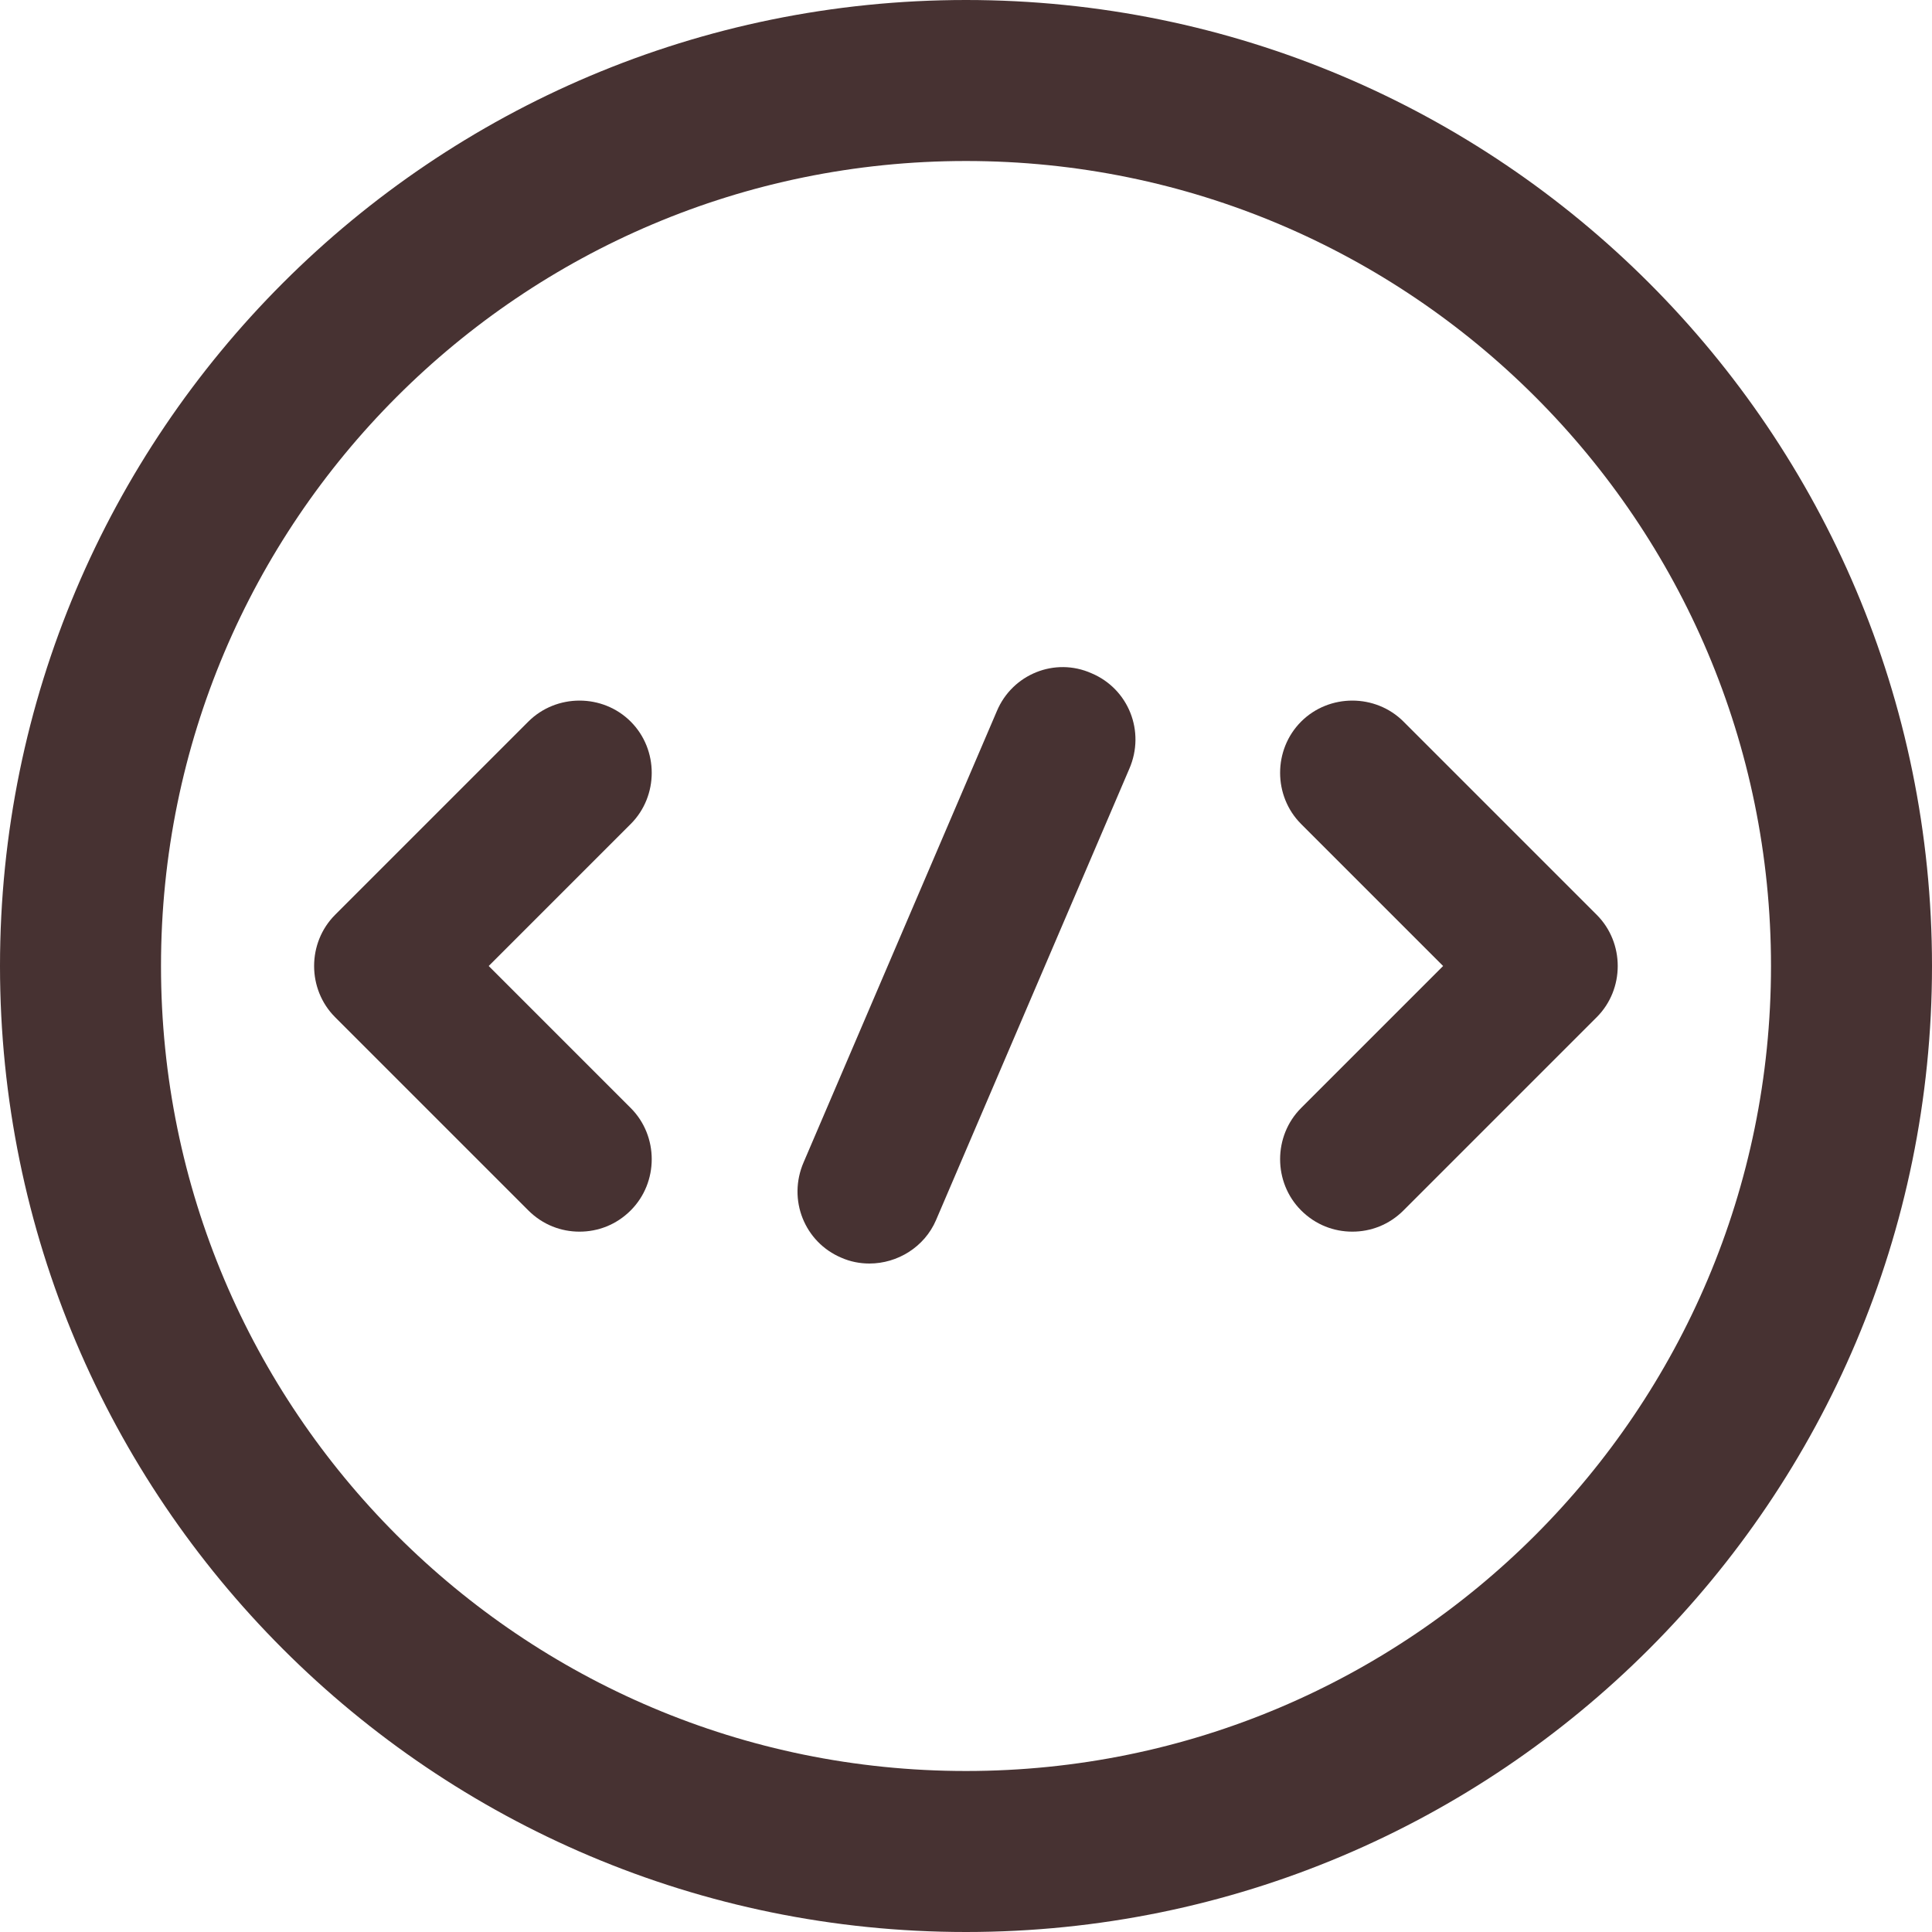
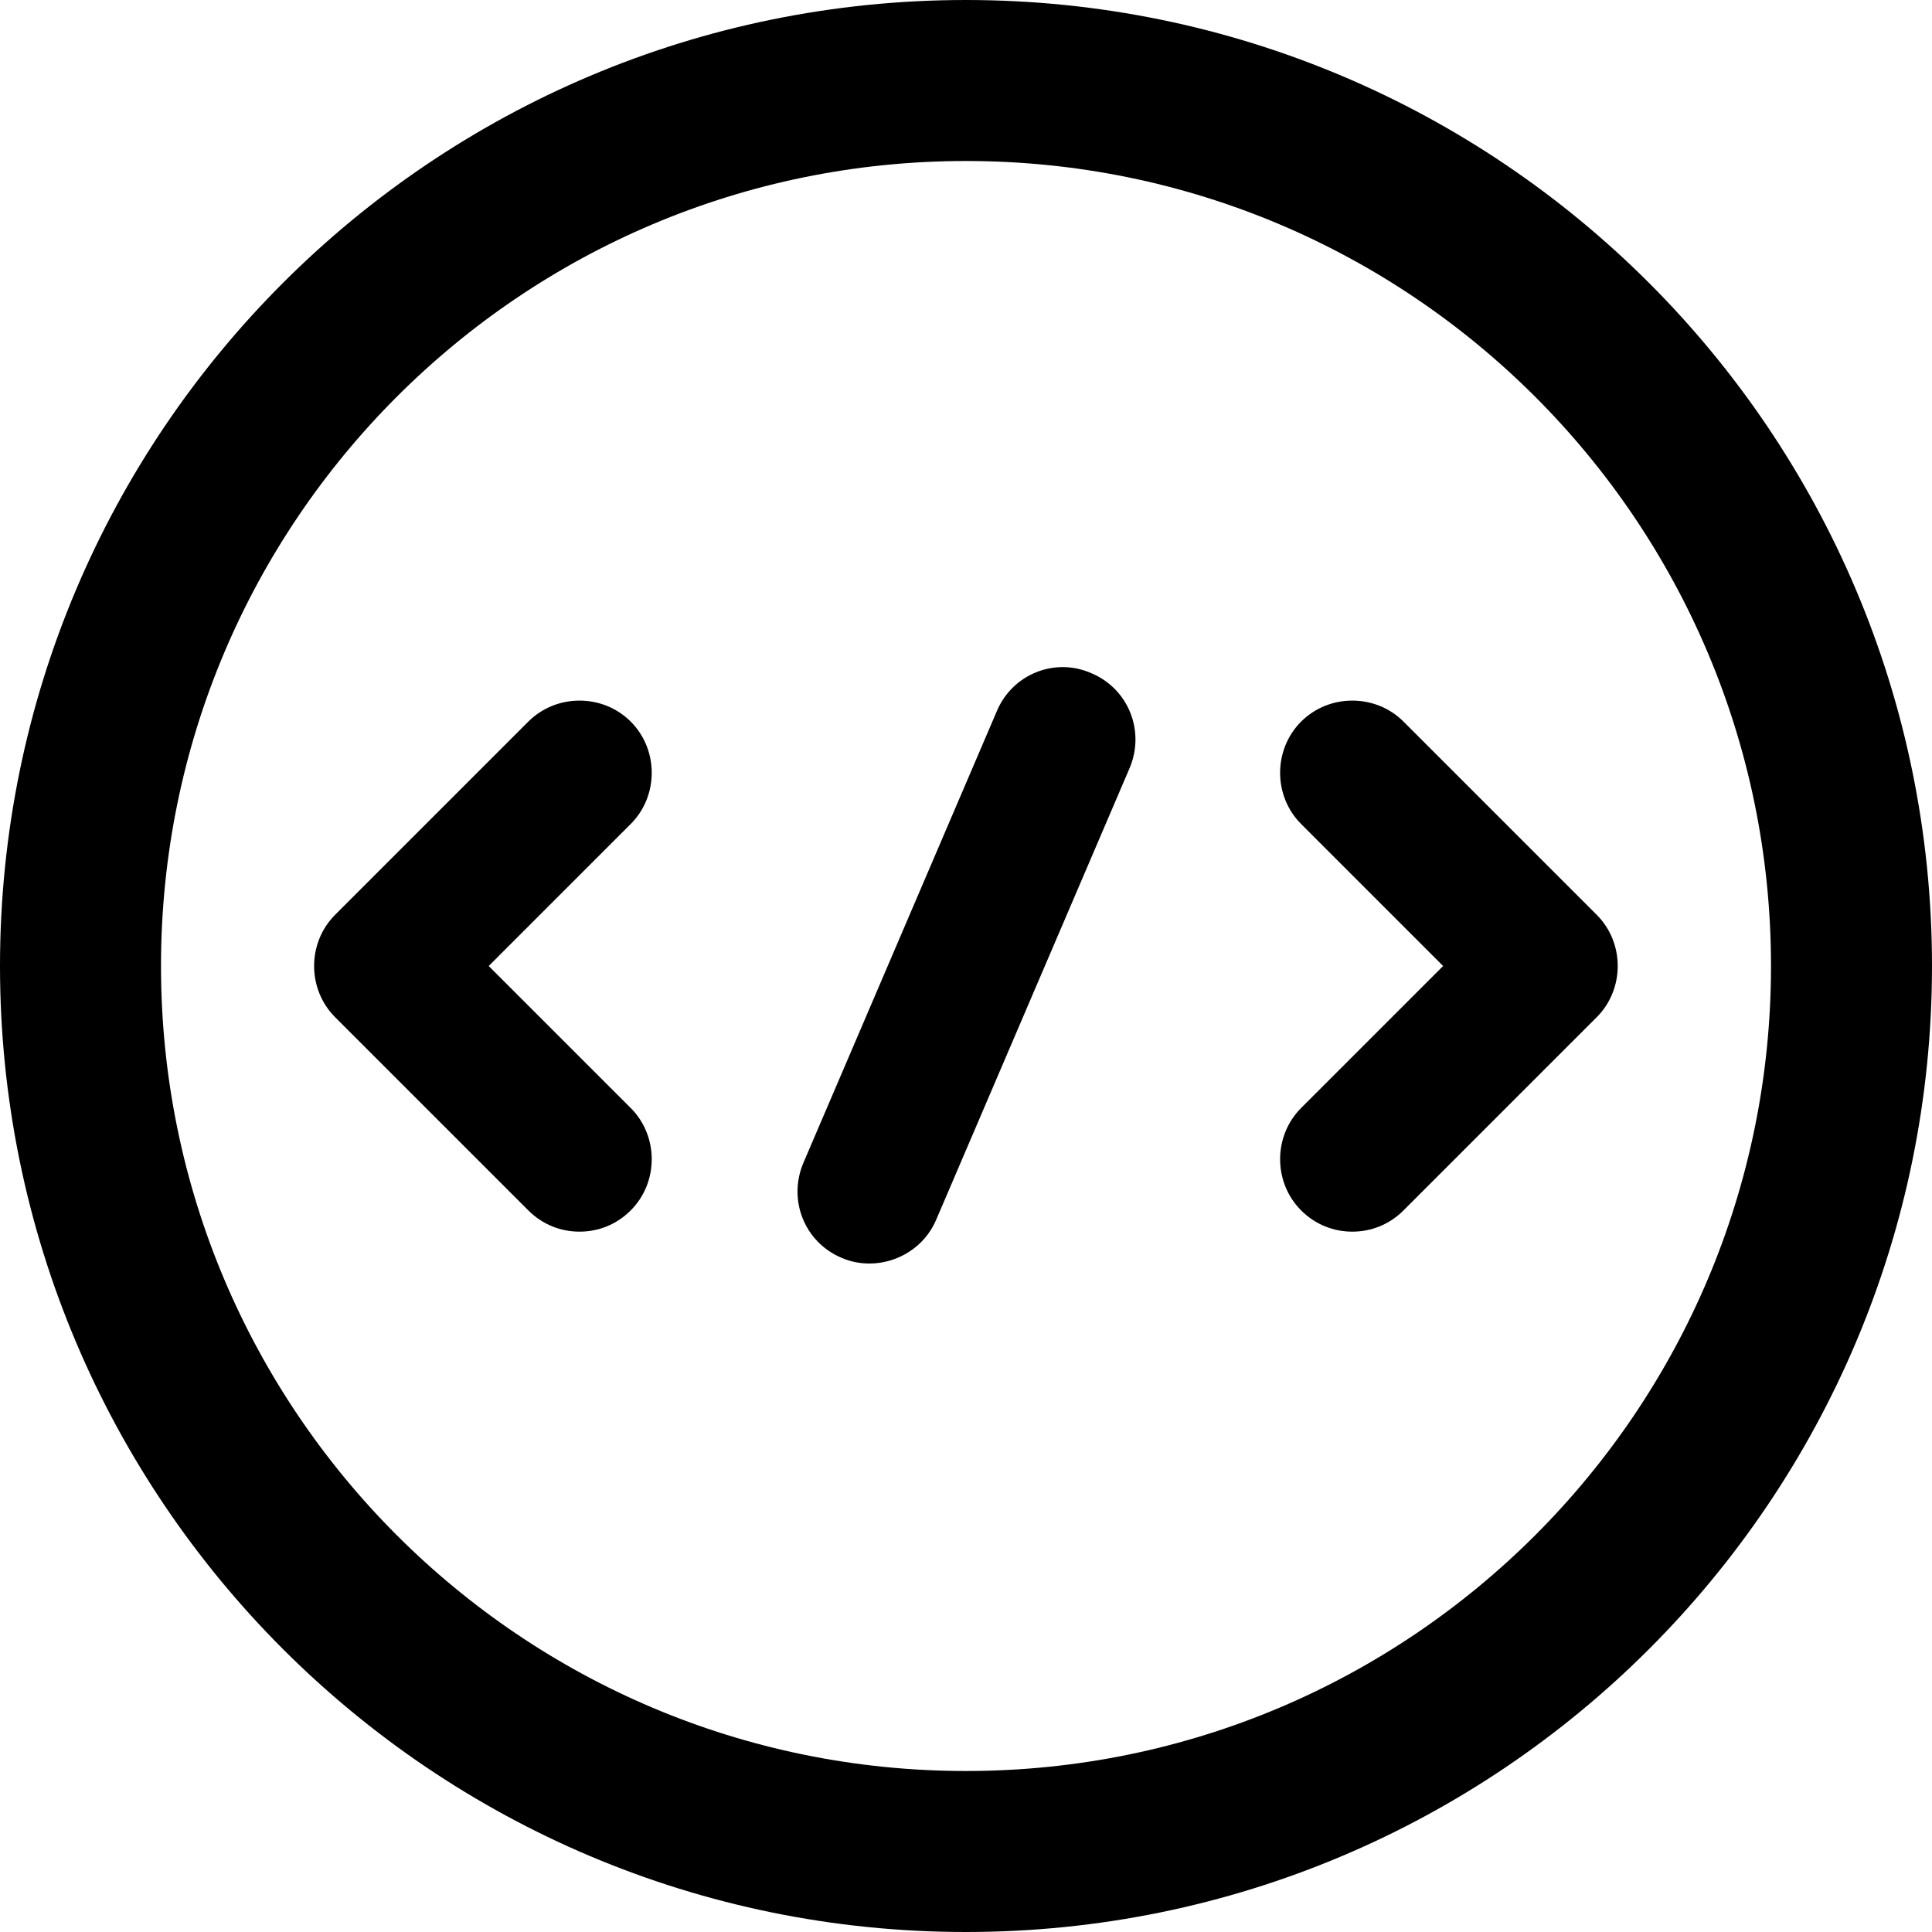
<svg xmlns="http://www.w3.org/2000/svg" width="24" height="24" viewBox="0 0 24 24" fill="none">
-   <path d="M23 12C23 18.075 18.075 23 12 23C5.925 23 1 18.075 1 12C1 5.925 5.925 1 12 1C18.075 1 23 5.925 23 12Z" stroke="#473232" stroke-width="2" />
-   <path d="M7.199 15.3C6.971 15.3 6.743 15.216 6.563 15.036L4.163 12.636C3.815 12.288 3.815 11.712 4.163 11.364L6.563 8.964C6.911 8.616 7.487 8.616 7.835 8.964C8.183 9.312 8.183 9.888 7.835 10.236L6.071 12L7.835 13.764C8.183 14.112 8.183 14.688 7.835 15.036C7.655 15.216 7.427 15.3 7.199 15.3Z" fill="#473232" />
-   <path d="M16.799 15.3C16.571 15.3 16.343 15.216 16.163 15.036C15.815 14.688 15.815 14.112 16.163 13.764L17.927 12L16.163 10.236C15.815 9.888 15.815 9.312 16.163 8.964C16.511 8.616 17.087 8.616 17.435 8.964L19.835 11.364C20.183 11.712 20.183 12.288 19.835 12.636L17.435 15.036C17.255 15.216 17.027 15.3 16.799 15.3Z" fill="#473232" />
-   <path d="M10.8 15.696C10.68 15.696 10.56 15.672 10.452 15.624C9.996 15.432 9.78 14.904 9.984 14.436L12.384 8.832C12.576 8.376 13.104 8.16 13.56 8.364C14.016 8.556 14.232 9.084 14.028 9.552L11.628 15.156C11.484 15.492 11.148 15.696 10.8 15.696Z" fill="#473232" />
+   <path d="M23 12C23 18.075 18.075 23 12 23C5.925 23 1 18.075 1 12C1 5.925 5.925 1 12 1C18.075 1 23 5.925 23 12Z" stroke="#000000" stroke-width="2" />
+   <path d="M7.199 15.3C6.971 15.3 6.743 15.216 6.563 15.036L4.163 12.636C3.815 12.288 3.815 11.712 4.163 11.364L6.563 8.964C6.911 8.616 7.487 8.616 7.835 8.964C8.183 9.312 8.183 9.888 7.835 10.236L6.071 12L7.835 13.764C8.183 14.112 8.183 14.688 7.835 15.036C7.655 15.216 7.427 15.3 7.199 15.3Z" fill="#000000" />
+   <path d="M16.799 15.3C16.571 15.3 16.343 15.216 16.163 15.036C15.815 14.688 15.815 14.112 16.163 13.764L17.927 12L16.163 10.236C15.815 9.888 15.815 9.312 16.163 8.964C16.511 8.616 17.087 8.616 17.435 8.964L19.835 11.364C20.183 11.712 20.183 12.288 19.835 12.636L17.435 15.036C17.255 15.216 17.027 15.3 16.799 15.3Z" fill="#000000" />
+   <path d="M10.8 15.696C10.68 15.696 10.56 15.672 10.452 15.624C9.996 15.432 9.78 14.904 9.984 14.436L12.384 8.832C12.576 8.376 13.104 8.16 13.56 8.364C14.016 8.556 14.232 9.084 14.028 9.552L11.628 15.156C11.484 15.492 11.148 15.696 10.8 15.696Z" fill="#000000" />
</svg>
